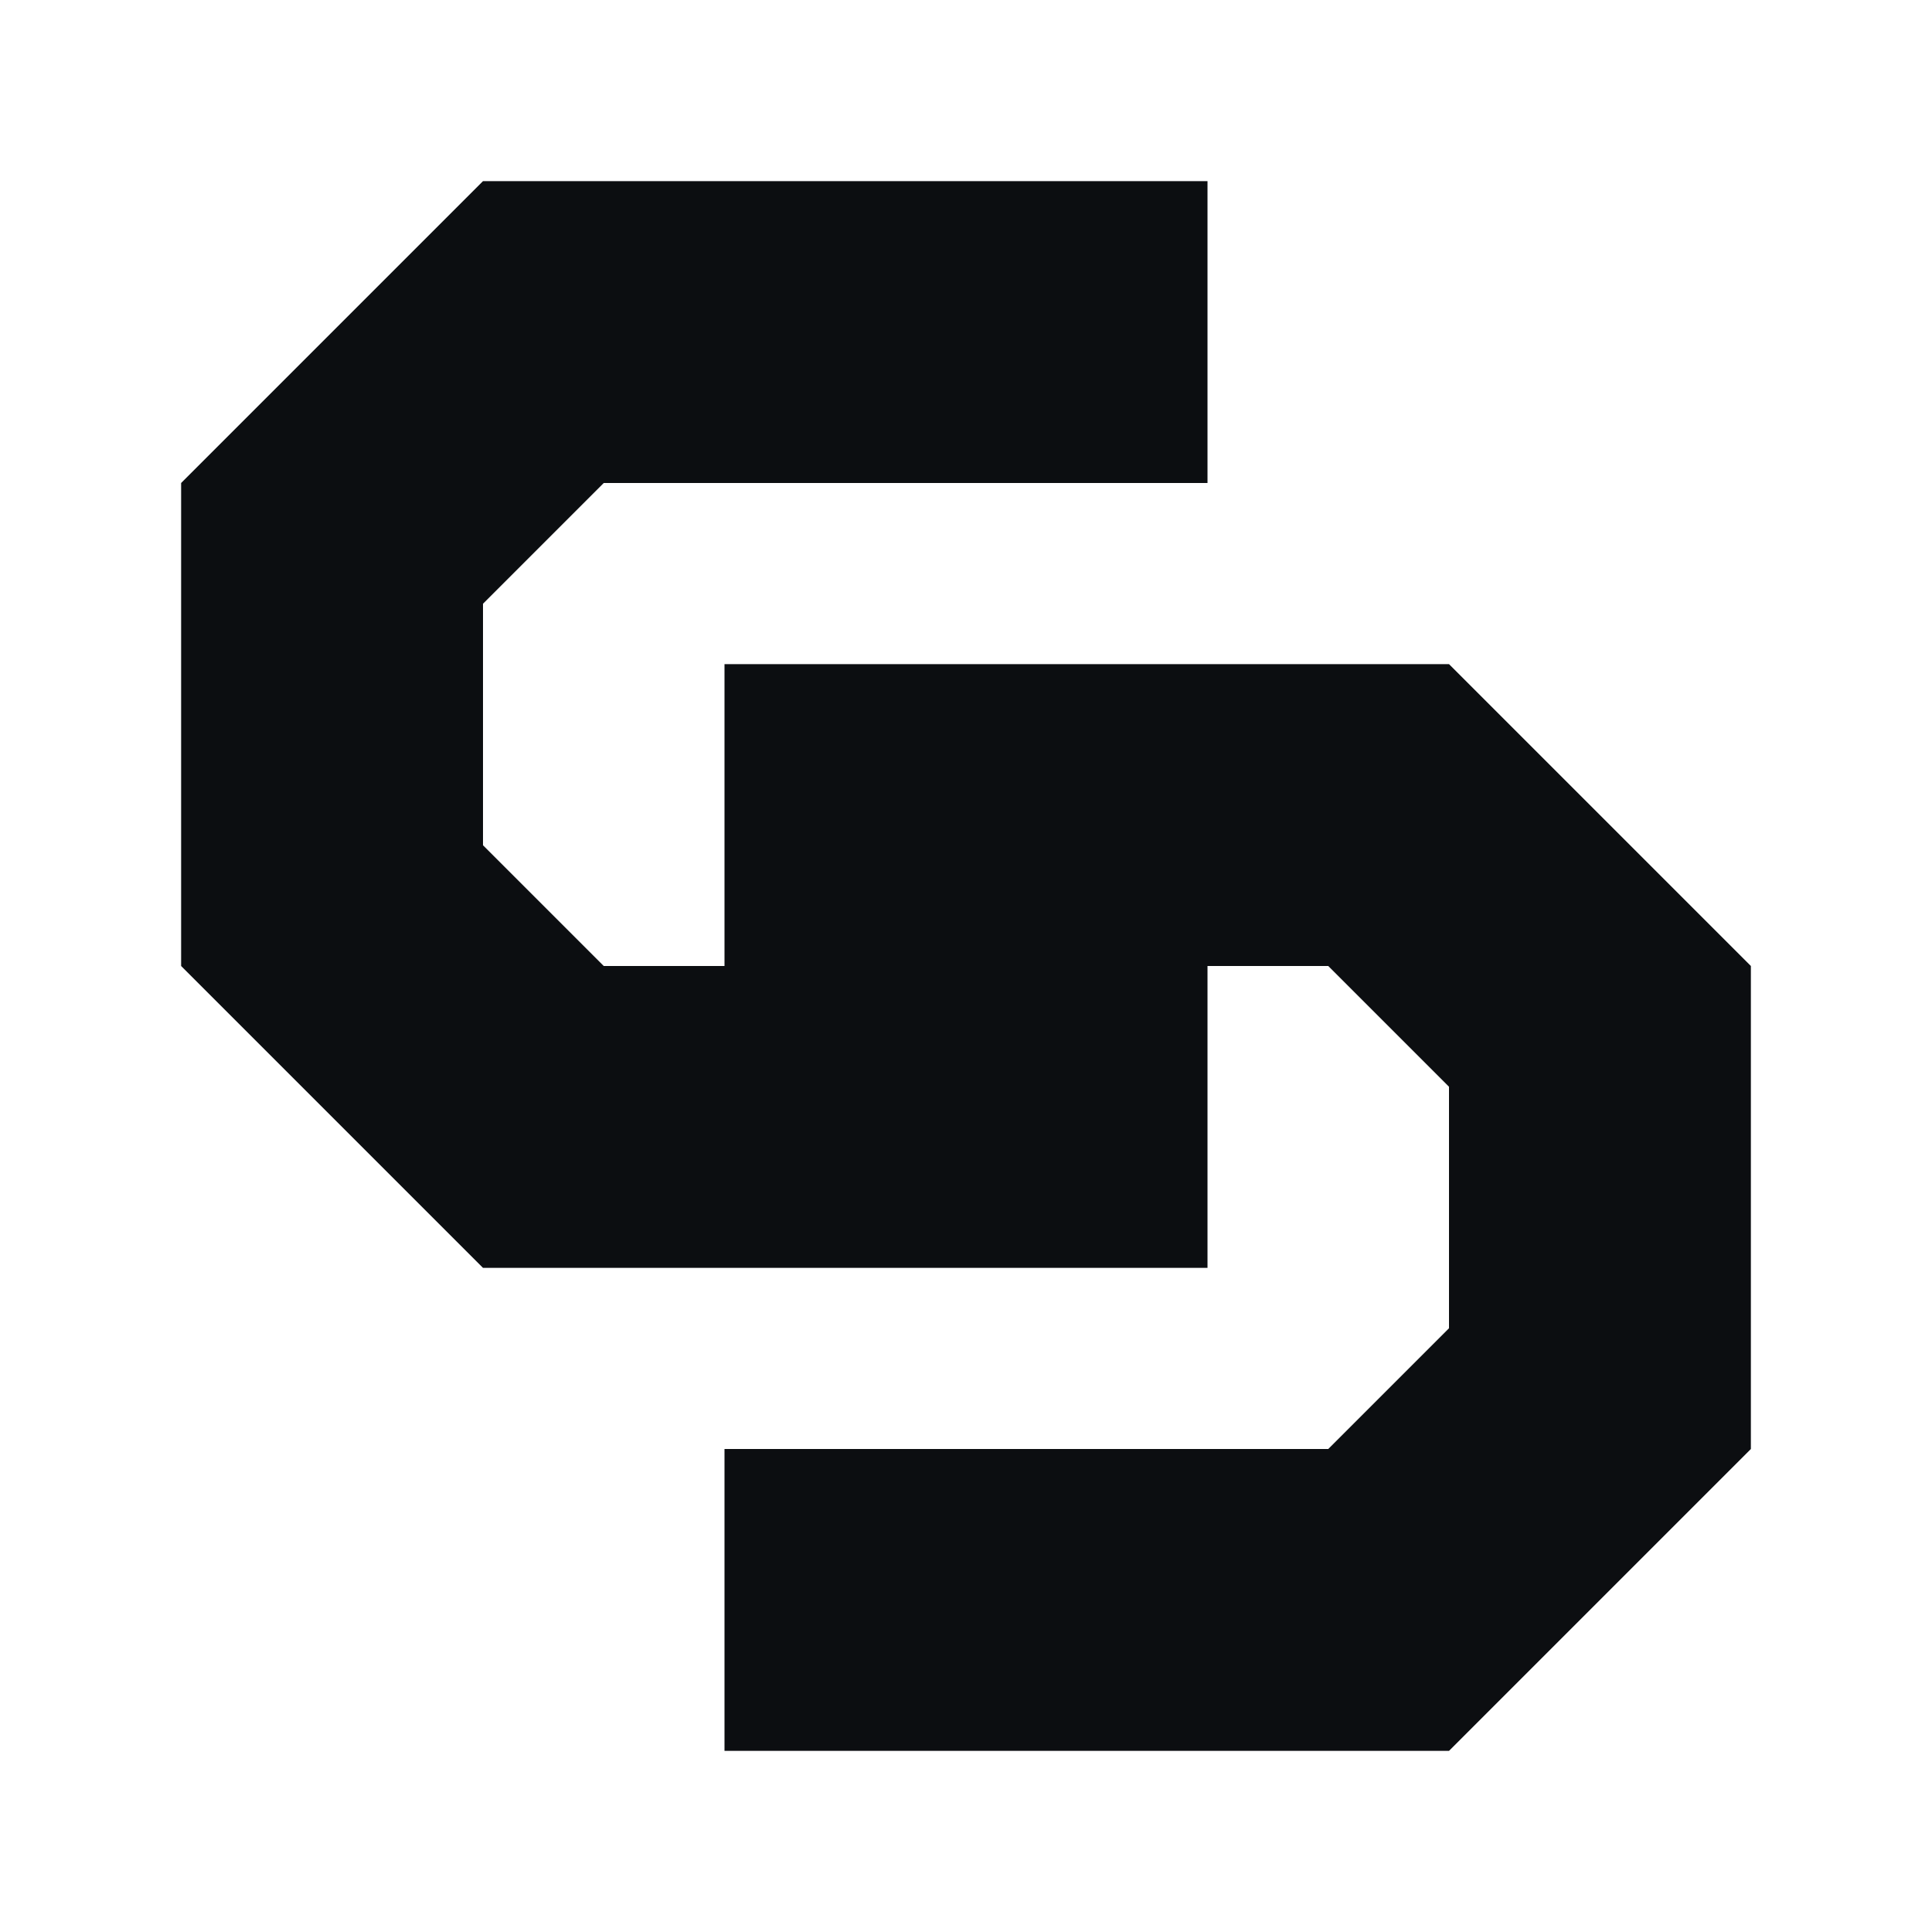
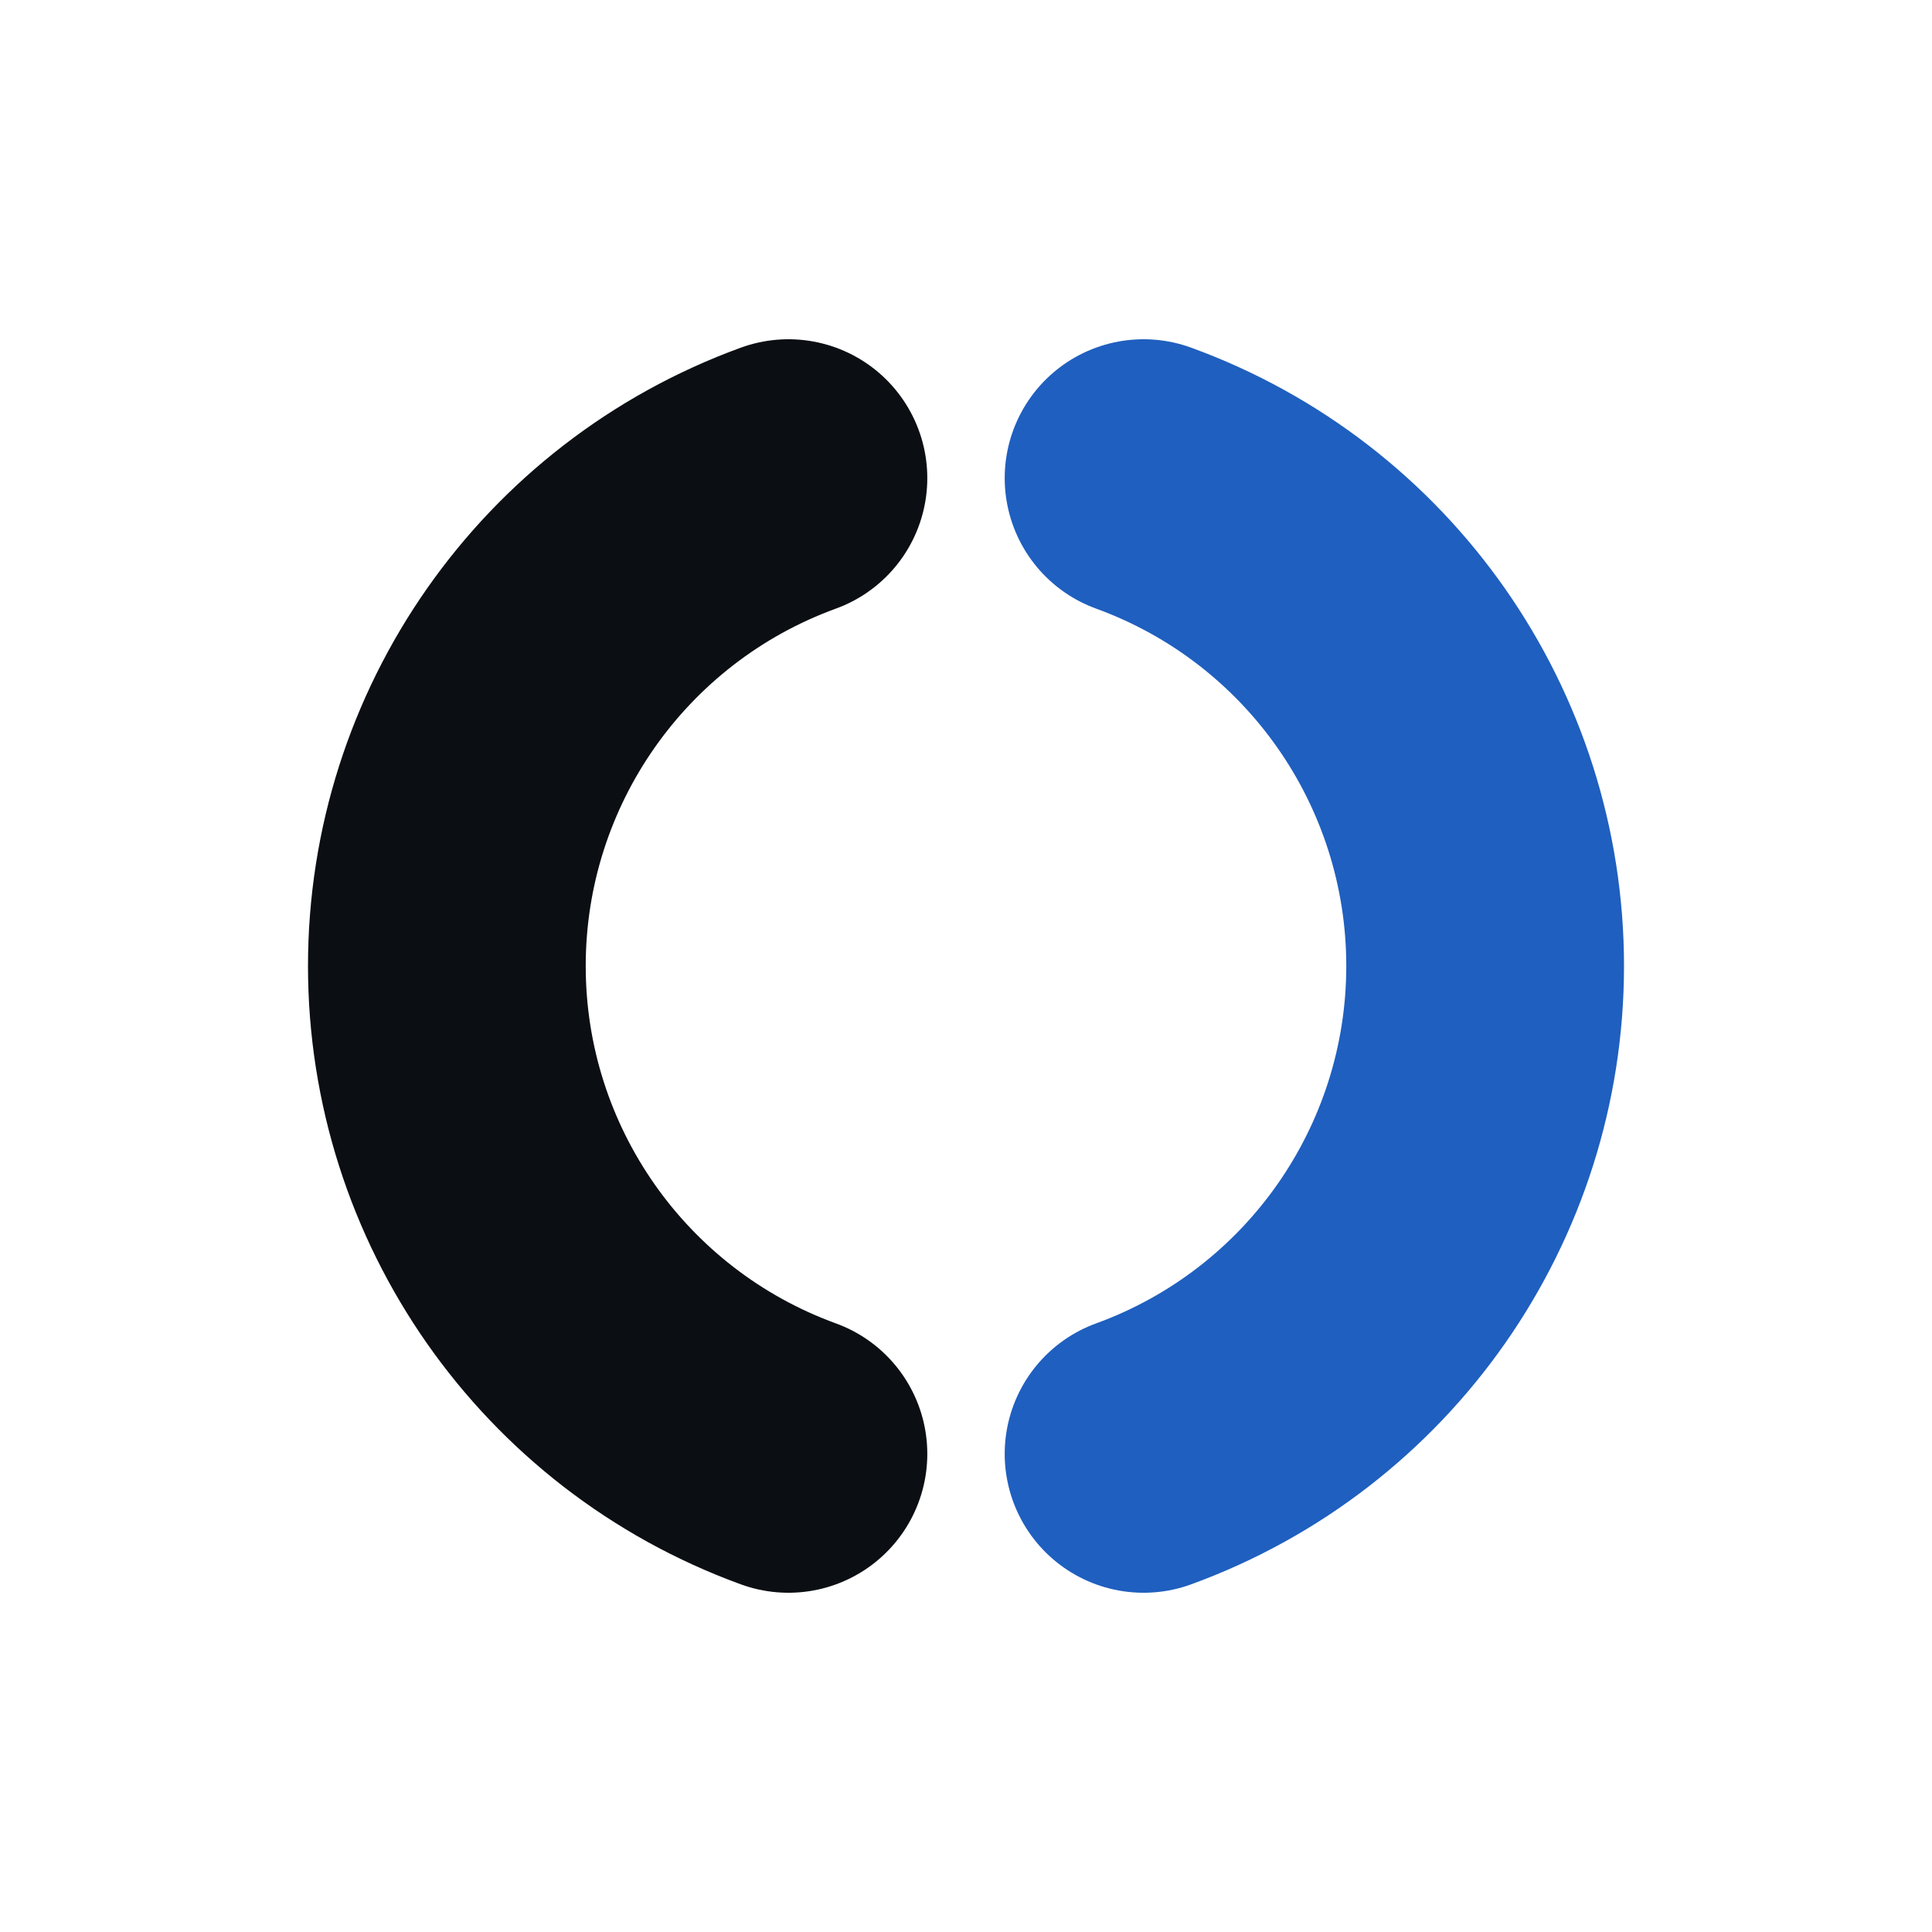
<svg xmlns="http://www.w3.org/2000/svg" viewBox="0 0 32 32" role="img" aria-label="CCA">
-   <g fill="#0c0e11" stroke="none">
-     <path d="M20 3L8 3L3 8L3 16L8 21L20 21L20 16L10 16L8 14L8 10L10 8L20 8Z" />
-     <path d="M12 29L24 29L29 24L29 16L24 11L12 11L12 16L22 16L24 18L24 22L22 24L12 24Z" />
-   </g>
+   <path d="M13.059 24.081A8.6 8.6 0 0 1 13.059 7.919" fill="none" stroke="#0b0f13" stroke-width="4.6" stroke-linecap="round" />
+   <path d="M18.941 7.919A8.6 8.6 0 0 1 18.941 24.081" fill="none" stroke="#1f5fbf" stroke-width="4.6" stroke-linecap="round" />
</svg>
